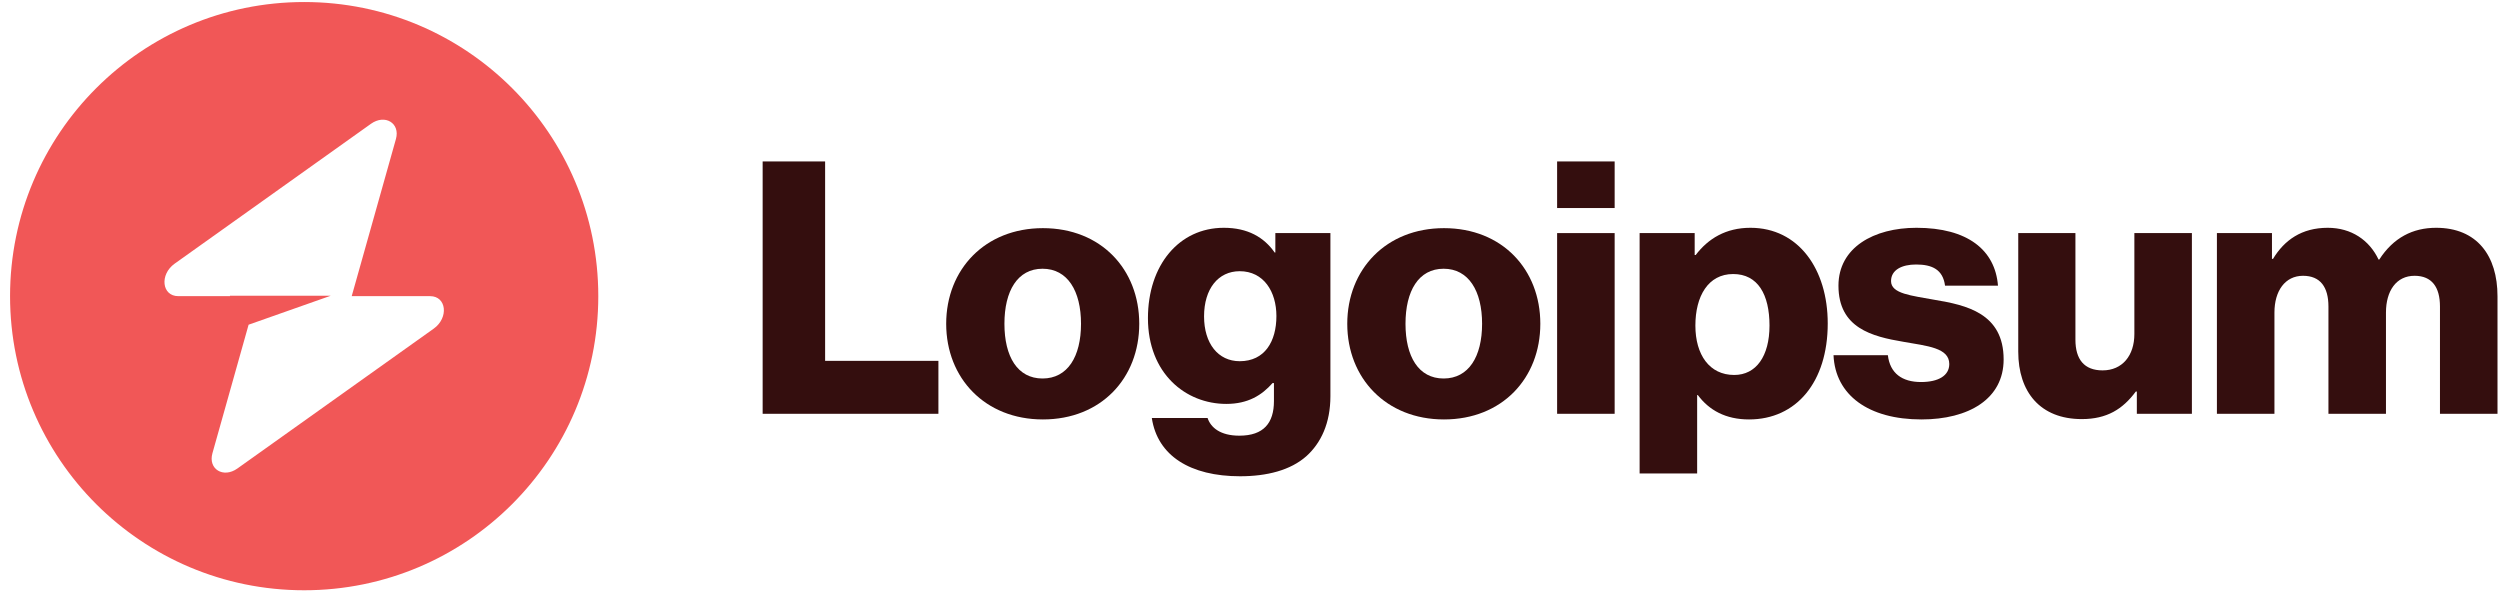
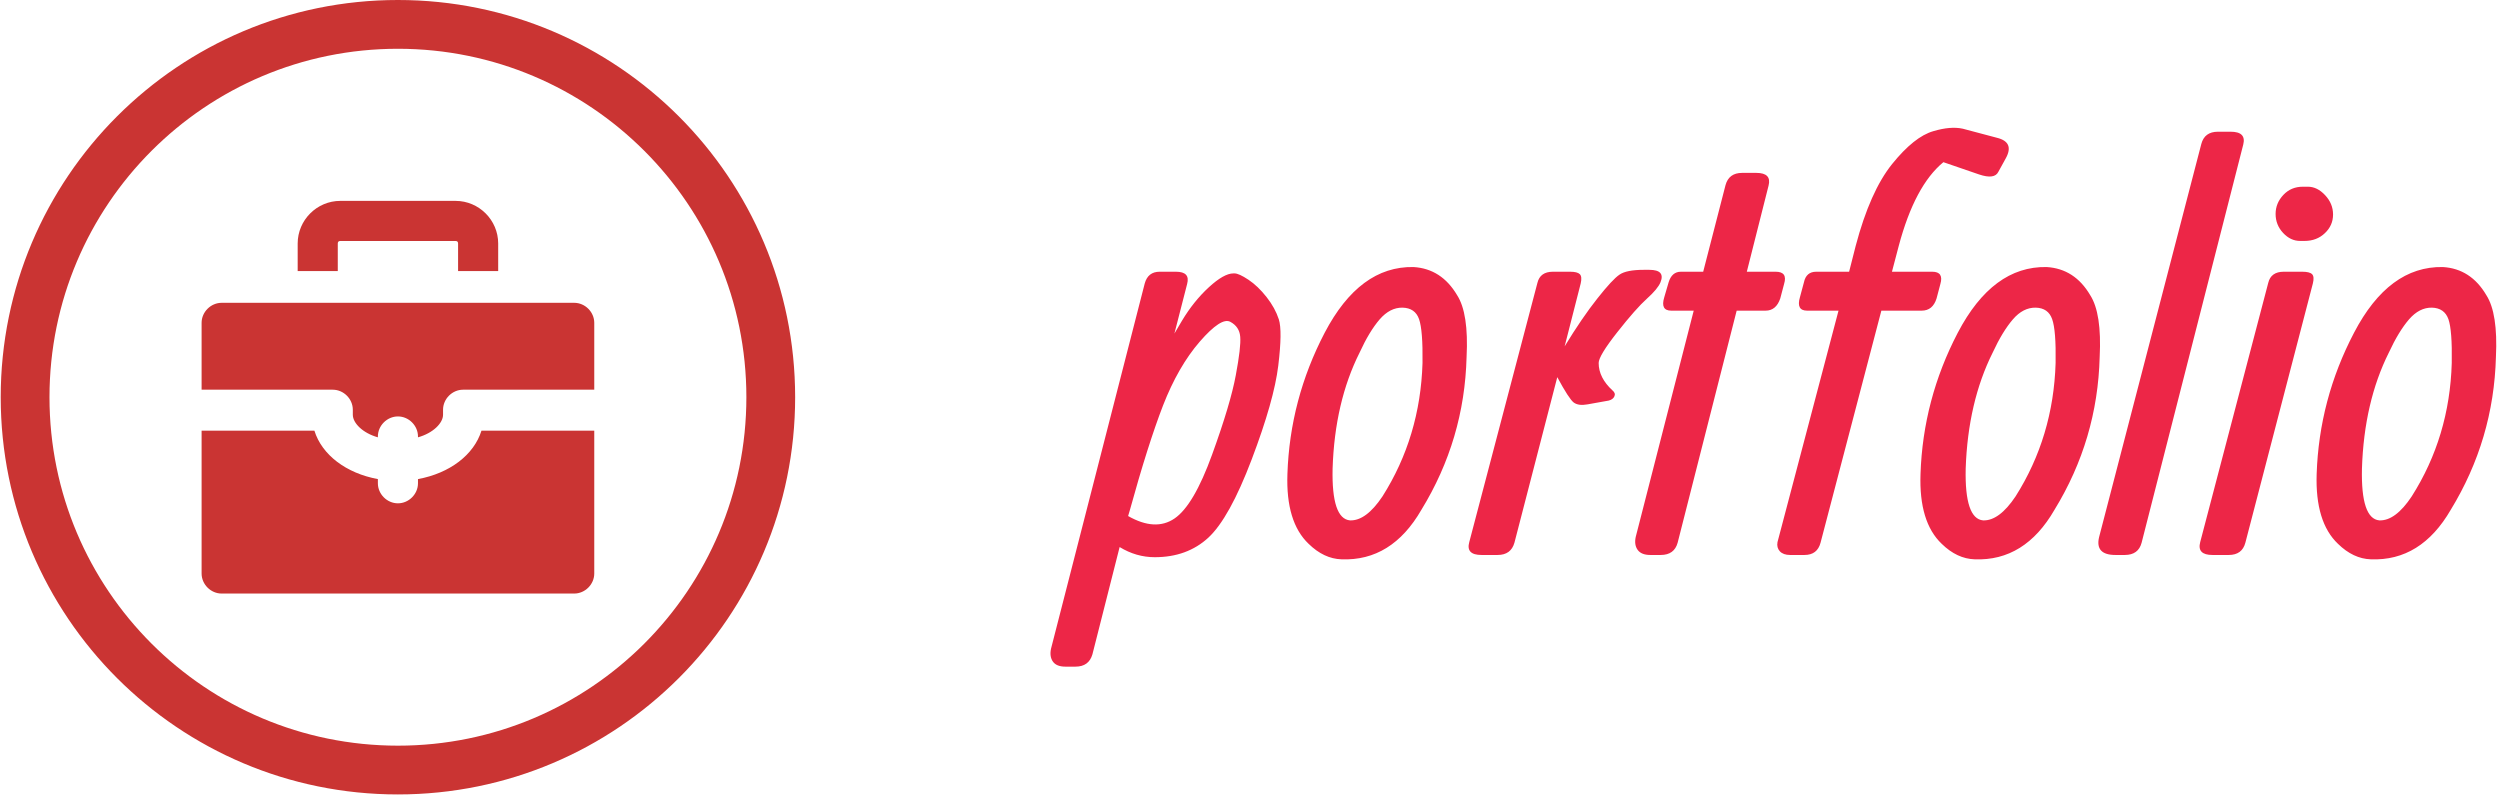
- <svg xmlns="http://www.w3.org/2000/svg" id="logo-54" width="170" height="41" viewBox="0 0 170 41" fill="none">
-   <path d="M51.86 28.138H63.812V24.538H56.108V10.978H51.86V28.138Z" class="cneutral" fill="#340E0E" />
-   <path d="M70.893 25.738C69.189 25.738 68.301 24.25 68.301 22.018C68.301 19.786 69.189 18.274 70.893 18.274C72.597 18.274 73.509 19.786 73.509 22.018C73.509 24.25 72.597 25.738 70.893 25.738ZM70.917 28.522C74.877 28.522 77.469 25.714 77.469 22.018C77.469 18.322 74.877 15.514 70.917 15.514C66.981 15.514 64.341 18.322 64.341 22.018C64.341 25.714 66.981 28.522 70.917 28.522Z" class="cneutral" fill="#340E0E" />
-   <path d="M84.324 32.386C86.148 32.386 87.756 31.978 88.836 31.018C89.82 30.13 90.468 28.786 90.468 26.938V15.85H86.724V17.17H86.676C85.956 16.138 84.852 15.49 83.22 15.49C80.172 15.49 78.06 18.034 78.06 21.634C78.06 25.402 80.628 27.466 83.388 27.466C84.876 27.466 85.812 26.866 86.532 26.05H86.628V27.274C86.628 28.762 85.932 29.626 84.276 29.626C82.98 29.626 82.332 29.074 82.116 28.426H78.324C78.708 30.994 80.94 32.386 84.324 32.386ZM84.3 24.562C82.836 24.562 81.876 23.362 81.876 21.514C81.876 19.642 82.836 18.442 84.3 18.442C85.932 18.442 86.796 19.834 86.796 21.49C86.796 23.218 86.004 24.562 84.3 24.562Z" class="cneutral" fill="#340E0E" />
-   <path d="M98.166 25.738C96.462 25.738 95.574 24.25 95.574 22.018C95.574 19.786 96.462 18.274 98.166 18.274C99.87 18.274 100.782 19.786 100.782 22.018C100.782 24.25 99.87 25.738 98.166 25.738ZM98.19 28.522C102.15 28.522 104.742 25.714 104.742 22.018C104.742 18.322 102.15 15.514 98.19 15.514C94.254 15.514 91.614 18.322 91.614 22.018C91.614 25.714 94.254 28.522 98.19 28.522Z" class="cneutral" fill="#340E0E" />
-   <path d="M105.884 28.138H109.796V15.85H105.884V28.138ZM105.884 14.146H109.796V10.978H105.884V14.146Z" class="cneutral" fill="#340E0E" />
-   <path d="M111.494 32.194H115.406V26.866H115.454C116.222 27.898 117.35 28.522 118.934 28.522C122.15 28.522 124.286 25.978 124.286 21.994C124.286 18.298 122.294 15.49 119.03 15.49C117.35 15.49 116.15 16.234 115.31 17.338H115.238V15.85H111.494V32.194ZM117.926 25.498C116.246 25.498 115.286 24.13 115.286 22.138C115.286 20.146 116.15 18.634 117.854 18.634C119.534 18.634 120.326 20.026 120.326 22.138C120.326 24.226 119.414 25.498 117.926 25.498Z" class="cneutral" fill="#340E0E" />
-   <path d="M130.655 28.522C133.871 28.522 136.247 27.13 136.247 24.442C136.247 21.298 133.703 20.746 131.543 20.386C129.983 20.098 128.591 19.978 128.591 19.114C128.591 18.346 129.335 17.986 130.295 17.986C131.375 17.986 132.119 18.322 132.263 19.426H135.863C135.671 17.002 133.799 15.49 130.319 15.49C127.415 15.49 125.015 16.834 125.015 19.426C125.015 22.306 127.295 22.882 129.431 23.242C131.063 23.53 132.551 23.65 132.551 24.754C132.551 25.546 131.807 25.978 130.631 25.978C129.335 25.978 128.519 25.378 128.375 24.154H124.679C124.799 26.866 127.055 28.522 130.655 28.522Z" class="cneutral" fill="#340E0E" />
-   <path d="M141.561 28.498C143.265 28.498 144.345 27.826 145.233 26.626H145.305V28.138H149.049V15.85H145.137V22.714C145.137 24.178 144.321 25.186 142.977 25.186C141.729 25.186 141.129 24.442 141.129 23.098V15.85H137.241V23.914C137.241 26.65 138.729 28.498 141.561 28.498Z" class="cneutral" fill="#340E0E" />
-   <path d="M150.75 28.138H154.662V21.25C154.662 19.786 155.382 18.754 156.606 18.754C157.782 18.754 158.334 19.522 158.334 20.842V28.138H162.246V21.25C162.246 19.786 162.942 18.754 164.19 18.754C165.366 18.754 165.918 19.522 165.918 20.842V28.138H169.83V20.146C169.83 17.386 168.438 15.49 165.654 15.49C164.07 15.49 162.75 16.162 161.79 17.65H161.742C161.118 16.33 159.894 15.49 158.286 15.49C156.51 15.49 155.334 16.33 154.566 17.602H154.494V15.85H150.75V28.138Z" class="cneutral" fill="#340E0E" />
-   <path fill-rule="evenodd" clip-rule="evenodd" d="M20.684 40.138C31.73 40.138 40.684 31.184 40.684 20.138C40.684 9.092 31.73 0.138 20.684 0.138C9.638 0.138 0.684 9.092 0.684 20.138C0.684 31.184 9.638 40.138 20.684 40.138ZM26.923 9.455C27.227 8.376 26.18 7.738 25.224 8.419L11.877 17.928C10.84 18.666 11.003 20.138 12.122 20.138L15.637 20.138V20.111H22.487L16.905 22.08L14.445 30.821C14.141 31.9 15.188 32.538 16.144 31.857L29.491 22.349C30.528 21.61 30.365 20.138 29.246 20.138L23.916 20.138L26.923 9.455Z" class="ccustom" fill="#F15757" />
+ <svg xmlns="http://www.w3.org/2000/svg" version="1.1" width="2000" height="636" viewBox="0 0 2000 636">
+   <g transform="matrix(1,0,0,1,-1.212121,-0.22526)">
+     <svg viewBox="0 0 396 126" data-background-color="#ffffff" preserveAspectRatio="xMidYMid meet" height="636" width="2000">
+       <g id="tight-bounds" transform="matrix(1,0,0,1,0.24,0.04462699)">
+         <svg viewBox="0 0 395.52 125.911" height="125.911" width="395.52">
+           <g>
+             <svg viewBox="0 0 682.709 217.335" height="125.911" width="395.52">
+               <g transform="matrix(1,0,0,1,287.1885,34.69374)">
+                 <svg viewBox="0 0 395.52 147.947" height="147.947" width="395.52">
+                   <g id="textblocktransform">
+                     <svg viewBox="0 0 395.52 147.947" height="147.947" width="395.52" id="textblock">
+                       <g>
+                         <svg viewBox="0 0 395.52 147.947" height="147.947" width="395.52">
+                           <g transform="matrix(1,0,0,1,0,0)">
+                             <svg width="395.52" viewBox="-3.048 -38.292 129.597 48.302" height="147.947" data-palette-color="#ed2647">
+                               <g class="wordmark-text-0" data-fill-palette-color="primary" id="text-0">
+                                 <path d="M4.05-3.96L3.91-3.49Q6.35-2.1 8.07-3.27 9.79-4.44 11.44-9 13.09-13.55 13.56-16.1 14.04-18.65 13.96-19.56 13.89-20.46 13.07-20.9 12.26-21.34 10.33-19.12 8.4-16.89 7.04-13.4 5.69-9.91 4.05-3.96L4.05-3.96ZM9.2-24.29L9.2-24.29 8.06-19.85 8.74-21Q9.79-22.75 11.15-24 12.5-25.24 13.35-25.24L13.35-25.24 13.45-25.24Q13.84-25.24 14.7-24.67 15.55-24.1 16.32-23.12 17.09-22.14 17.42-21.12 17.75-20.09 17.37-16.97 16.99-13.84 14.99-8.57 12.99-3.3 11.1-1.55 9.2 0.2 6.3 0.2L6.3 0.2Q4.64 0.2 3.15-0.71L3.15-0.71 0.71 8.91Q0.39 10.01-0.81 10.01L-0.81 10.01-1.71 10.01Q-2.51 10.01-2.83 9.56-3.15 9.11-3 8.4L-3 8.4 5.4-24.34Q5.69-25.39 6.74-25.39L6.74-25.39 8.2-25.39Q9.5-25.39 9.2-24.29ZM18.19-7.25L18.19-7.25Q18.41-13.94 21.53-19.92 24.66-25.9 29.49-25.81L29.49-25.81Q32-25.66 33.4-23.29L33.4-23.29Q34.45-21.66 34.25-17.75L34.25-17.75Q34.06-10.35 30.2-4.05L30.2-4.05Q27.54 0.56 23.04 0.39L23.04 0.39Q21.46 0.34 20.09-1L20.09-1Q18.04-2.95 18.19-7.25ZM26.71-5.25L26.71-5.25Q30.1-10.6 30.3-17.21L30.3-17.21Q30.34-20.14 29.99-21.14 29.64-22.14 28.51-22.17 27.39-22.19 26.46-21.12 25.53-20.04 24.66-18.14L24.66-18.14Q22.43-13.7 22.24-7.74L22.24-7.74Q22.14-3.25 23.8-3.1L23.8-3.1Q25.24-3.05 26.71-5.25ZM44.48-24.34L43.04-18.7Q44.62-21.29 45.98-23 47.33-24.71 47.96-25.13 48.58-25.56 50.14-25.56L50.14-25.56 50.63-25.56Q52.09-25.56 51.63-24.44L51.63-24.44Q51.39-23.85 50.41-22.97 49.43-22.09 47.76-19.97 46.09-17.85 46.09-17.21L46.09-17.21Q46.09-15.89 47.33-14.75L47.33-14.75Q47.63-14.5 47.5-14.22 47.38-13.94 46.99-13.84L46.99-13.84 45.09-13.5Q44.28-13.35 43.85-13.67 43.43-13.99 42.38-15.94L42.38-15.94 38.54-1.1Q38.23 0 37.03 0L37.03 0 35.59 0Q34.17 0 34.49-1.15L34.49-1.15 40.6-24.39Q40.84-25.39 41.99-25.39L41.99-25.39 43.53-25.39Q44.18-25.39 44.4-25.17 44.62-24.95 44.48-24.34L44.48-24.34ZM61.32-33.11L61.32-33.11 59.37-25.39 61.96-25.39Q63.05-25.39 62.71-24.29L62.71-24.29 62.37-23Q62-21.9 61.05-21.9L61.05-21.9 58.46-21.9 53.17-1.1Q52.87 0 51.65 0L51.65 0 50.72 0Q49.92 0 49.59-0.45 49.26-0.9 49.41-1.61L49.41-1.61 54.61-21.9 52.6-21.9Q51.6-21.9 51.97-23.1L51.97-23.1 52.36-24.44Q52.65-25.39 53.46-25.39L53.46-25.39 55.46-25.39 57.46-33.15Q57.76-34.25 58.95-34.25L58.95-34.25 60.22-34.25Q61.61-34.25 61.32-33.11ZM64.54 0L64.54 0 63.25 0Q62.64 0 62.33-0.33 62.03-0.66 62.12-1.15L62.12-1.15 67.59-21.9 64.78-21.9Q63.78-21.9 64.13-23.1L64.13-23.1 64.49-24.44Q64.69-25.39 65.59-25.39L65.59-25.39 68.54-25.39 69.13-27.71Q70.42-32.59 72.4-35.05 74.38-37.5 76.09-37.99L76.09-37.99Q77.63-38.45 78.73-38.21L78.73-38.21 81.78-37.4Q83.39-37.01 82.58-35.55L82.58-35.55 81.92-34.35Q81.58-33.64 80.19-34.11L80.19-34.11 76.99-35.21Q74.43-33.11 72.99-27.71L72.99-27.71 72.38-25.39 75.99-25.39Q77.04-25.39 76.72-24.29L76.72-24.29 76.38-23Q76.04-21.9 75.04-21.9L75.04-21.9 71.43-21.9 65.98-1.1Q65.69 0 64.54 0ZM74.94-7.25L74.94-7.25Q75.16-13.94 78.28-19.92 81.41-25.9 86.24-25.81L86.24-25.81Q88.76-25.66 90.15-23.29L90.15-23.29Q91.2-21.66 91-17.75L91-17.75Q90.81-10.35 86.95-4.05L86.95-4.05Q84.29 0.56 79.8 0.39L79.8 0.39Q78.21 0.34 76.84-1L76.84-1Q74.79-2.95 74.94-7.25ZM83.46-5.25L83.46-5.25Q86.85-10.6 87.05-17.21L87.05-17.21Q87.1-20.14 86.74-21.14 86.39-22.14 85.27-22.17 84.14-22.19 83.22-21.12 82.29-20.04 81.41-18.14L81.41-18.14Q79.19-13.7 78.99-7.74L78.99-7.74Q78.89-3.25 80.55-3.1L80.55-3.1Q81.99-3.05 83.46-5.25ZM103.87-36.79L103.87-36.79 94.76-1.1Q94.47 0 93.25 0L93.25 0 92.42 0Q90.56 0 90.95-1.61L90.95-1.61 100.11-36.84Q100.4-37.94 101.6-37.94L101.6-37.94 102.74-37.94Q104.16-37.94 103.87-36.79ZM109.21-33.01L109.21-33.01 109.67-33.01Q110.5-33.01 111.21-32.25 111.92-31.49 111.92-30.52 111.92-29.54 111.19-28.85 110.46-28.15 109.36-28.15L109.36-28.15 108.97-28.15Q108.11-28.15 107.44-28.87 106.77-29.59 106.77-30.57 106.77-31.54 107.47-32.28 108.16-33.01 109.21-33.01ZM110.11-24.34L110.11-24.34 104.06-1.1Q103.77 0 102.57 0L102.57 0 101.11 0Q99.71 0 100.01-1.15L100.01-1.15 106.11-24.39Q106.35-25.39 107.5-25.39L107.5-25.39 109.16-25.39Q109.82-25.39 110.04-25.17 110.26-24.95 110.11-24.34ZM110.45-7.25L110.45-7.25Q110.67-13.94 113.8-19.92 116.92-25.9 121.76-25.81L121.76-25.81Q124.27-25.66 125.66-23.29L125.66-23.29Q126.71-21.66 126.52-17.75L126.52-17.75Q126.32-10.35 122.47-4.05L122.47-4.05Q119.8 0.56 115.31 0.39L115.31 0.39Q113.73 0.34 112.36-1L112.36-1Q110.31-2.95 110.45-7.25ZM118.97-5.25L118.97-5.25Q122.37-10.6 122.56-17.21L122.56-17.21Q122.61-20.14 122.26-21.14 121.9-22.14 120.78-22.17 119.66-22.19 118.73-21.12 117.8-20.04 116.92-18.14L116.92-18.14Q114.7-13.7 114.51-7.74L114.51-7.74Q114.41-3.25 116.07-3.1L116.07-3.1Q117.51-3.05 118.97-5.25Z" fill="#ed2647" data-fill-palette-color="primary" />
+                               </g>
+                             </svg>
+                           </g>
+                         </svg>
+                       </g>
+                     </svg>
+                   </g>
+                 </svg>
+               </g>
+               <g>
+                 <svg viewBox="0 0 217.335 217.335" height="217.335" width="217.335">
+                   <g>
+                     <svg />
+                   </g>
+                   <g id="icon-0">
+                     <svg viewBox="0 0 217.335 217.335" height="217.335" width="217.335">
+                       <g>
+                         <path d="M0 108.667c0-60.015 48.652-108.667 108.667-108.667 60.015 0 108.667 48.652 108.668 108.667 0 60.015-48.652 108.667-108.668 108.668-60.015 0-108.667-48.652-108.667-108.668zM108.667 203.993c52.647 0 95.325-42.679 95.326-95.326 0-52.647-42.679-95.325-95.326-95.325-52.647 0-95.325 42.679-95.325 95.325 0 52.647 42.679 95.325 95.325 95.326z" data-fill-palette-color="accent" fill="#ca3433" stroke="transparent" />
+                       </g>
+                       <g transform="matrix(1,0,0,1,54.95626,54.95626)">
+                         <svg viewBox="0 0 107.422 107.422" height="107.422" width="107.422">
+                           <g>
+                             <svg version="1.1" x="0" y="0" viewBox="0.5 0.5 47 47" style="enable-background:new 0 0 48 48;" xml:space="preserve" height="107.422" width="107.422" class="icon-cg-0" data-fill-palette-color="accent" id="cg-0">
+                               <g fill="#ca3433" data-fill-palette-color="accent">
+                                 <path d="M16.8 5.6c0-0.2 0.1-0.3 0.3-0.3h13.8c0.2 0 0.3 0.1 0.3 0.3v3.3H36V5.6c0-2.8-2.3-5.1-5.1-5.1H17.1c-2.8 0-5.1 2.3-5.1 5.1v3.3h4.8V5.6z" fill="#ca3433" data-fill-palette-color="accent" />
+                                 <path d="M45.1 12.7H2.9c-1.3 0-2.4 1.1-2.4 2.4v8h15.7c1.3 0 2.4 1.1 2.4 2.4 0 0.1 0 0.2 0 0.3 0 0.1 0 0.2 0 0.3 0 1 1.2 2.2 3 2.7v-0.1c0-1.3 1.1-2.4 2.4-2.4s2.4 1.1 2.4 2.4v0.1c1.8-0.5 3-1.7 3-2.7 0-0.1 0-0.2 0-0.3 0-0.1 0-0.2 0-0.3 0-1.3 1.1-2.4 2.4-2.4h15.7v-8C47.5 13.8 46.4 12.7 45.1 12.7z" fill="#ca3433" data-fill-palette-color="accent" />
+                                 <path d="M26.4 33.8v0.5c0 1.3-1.1 2.4-2.4 2.4s-2.4-1.1-2.4-2.4v-0.5c-3.8-0.7-6.7-2.9-7.6-5.8H0.5v17.1c0 1.3 1.1 2.4 2.4 2.4h42.2c1.3 0 2.4-1.1 2.4-2.4V28H34C33.1 30.9 30.2 33.1 26.4 33.8z" fill="#ca3433" data-fill-palette-color="accent" />
+                               </g>
+                             </svg>
+                           </g>
+                         </svg>
+                       </g>
+                     </svg>
+                   </g>
+                 </svg>
+               </g>
+             </svg>
+           </g>
+           <defs />
+         </svg>
+         <rect width="395.52" height="125.911" fill="none" stroke="none" visibility="hidden" />
+       </g>
+     </svg>
+   </g>
</svg>
